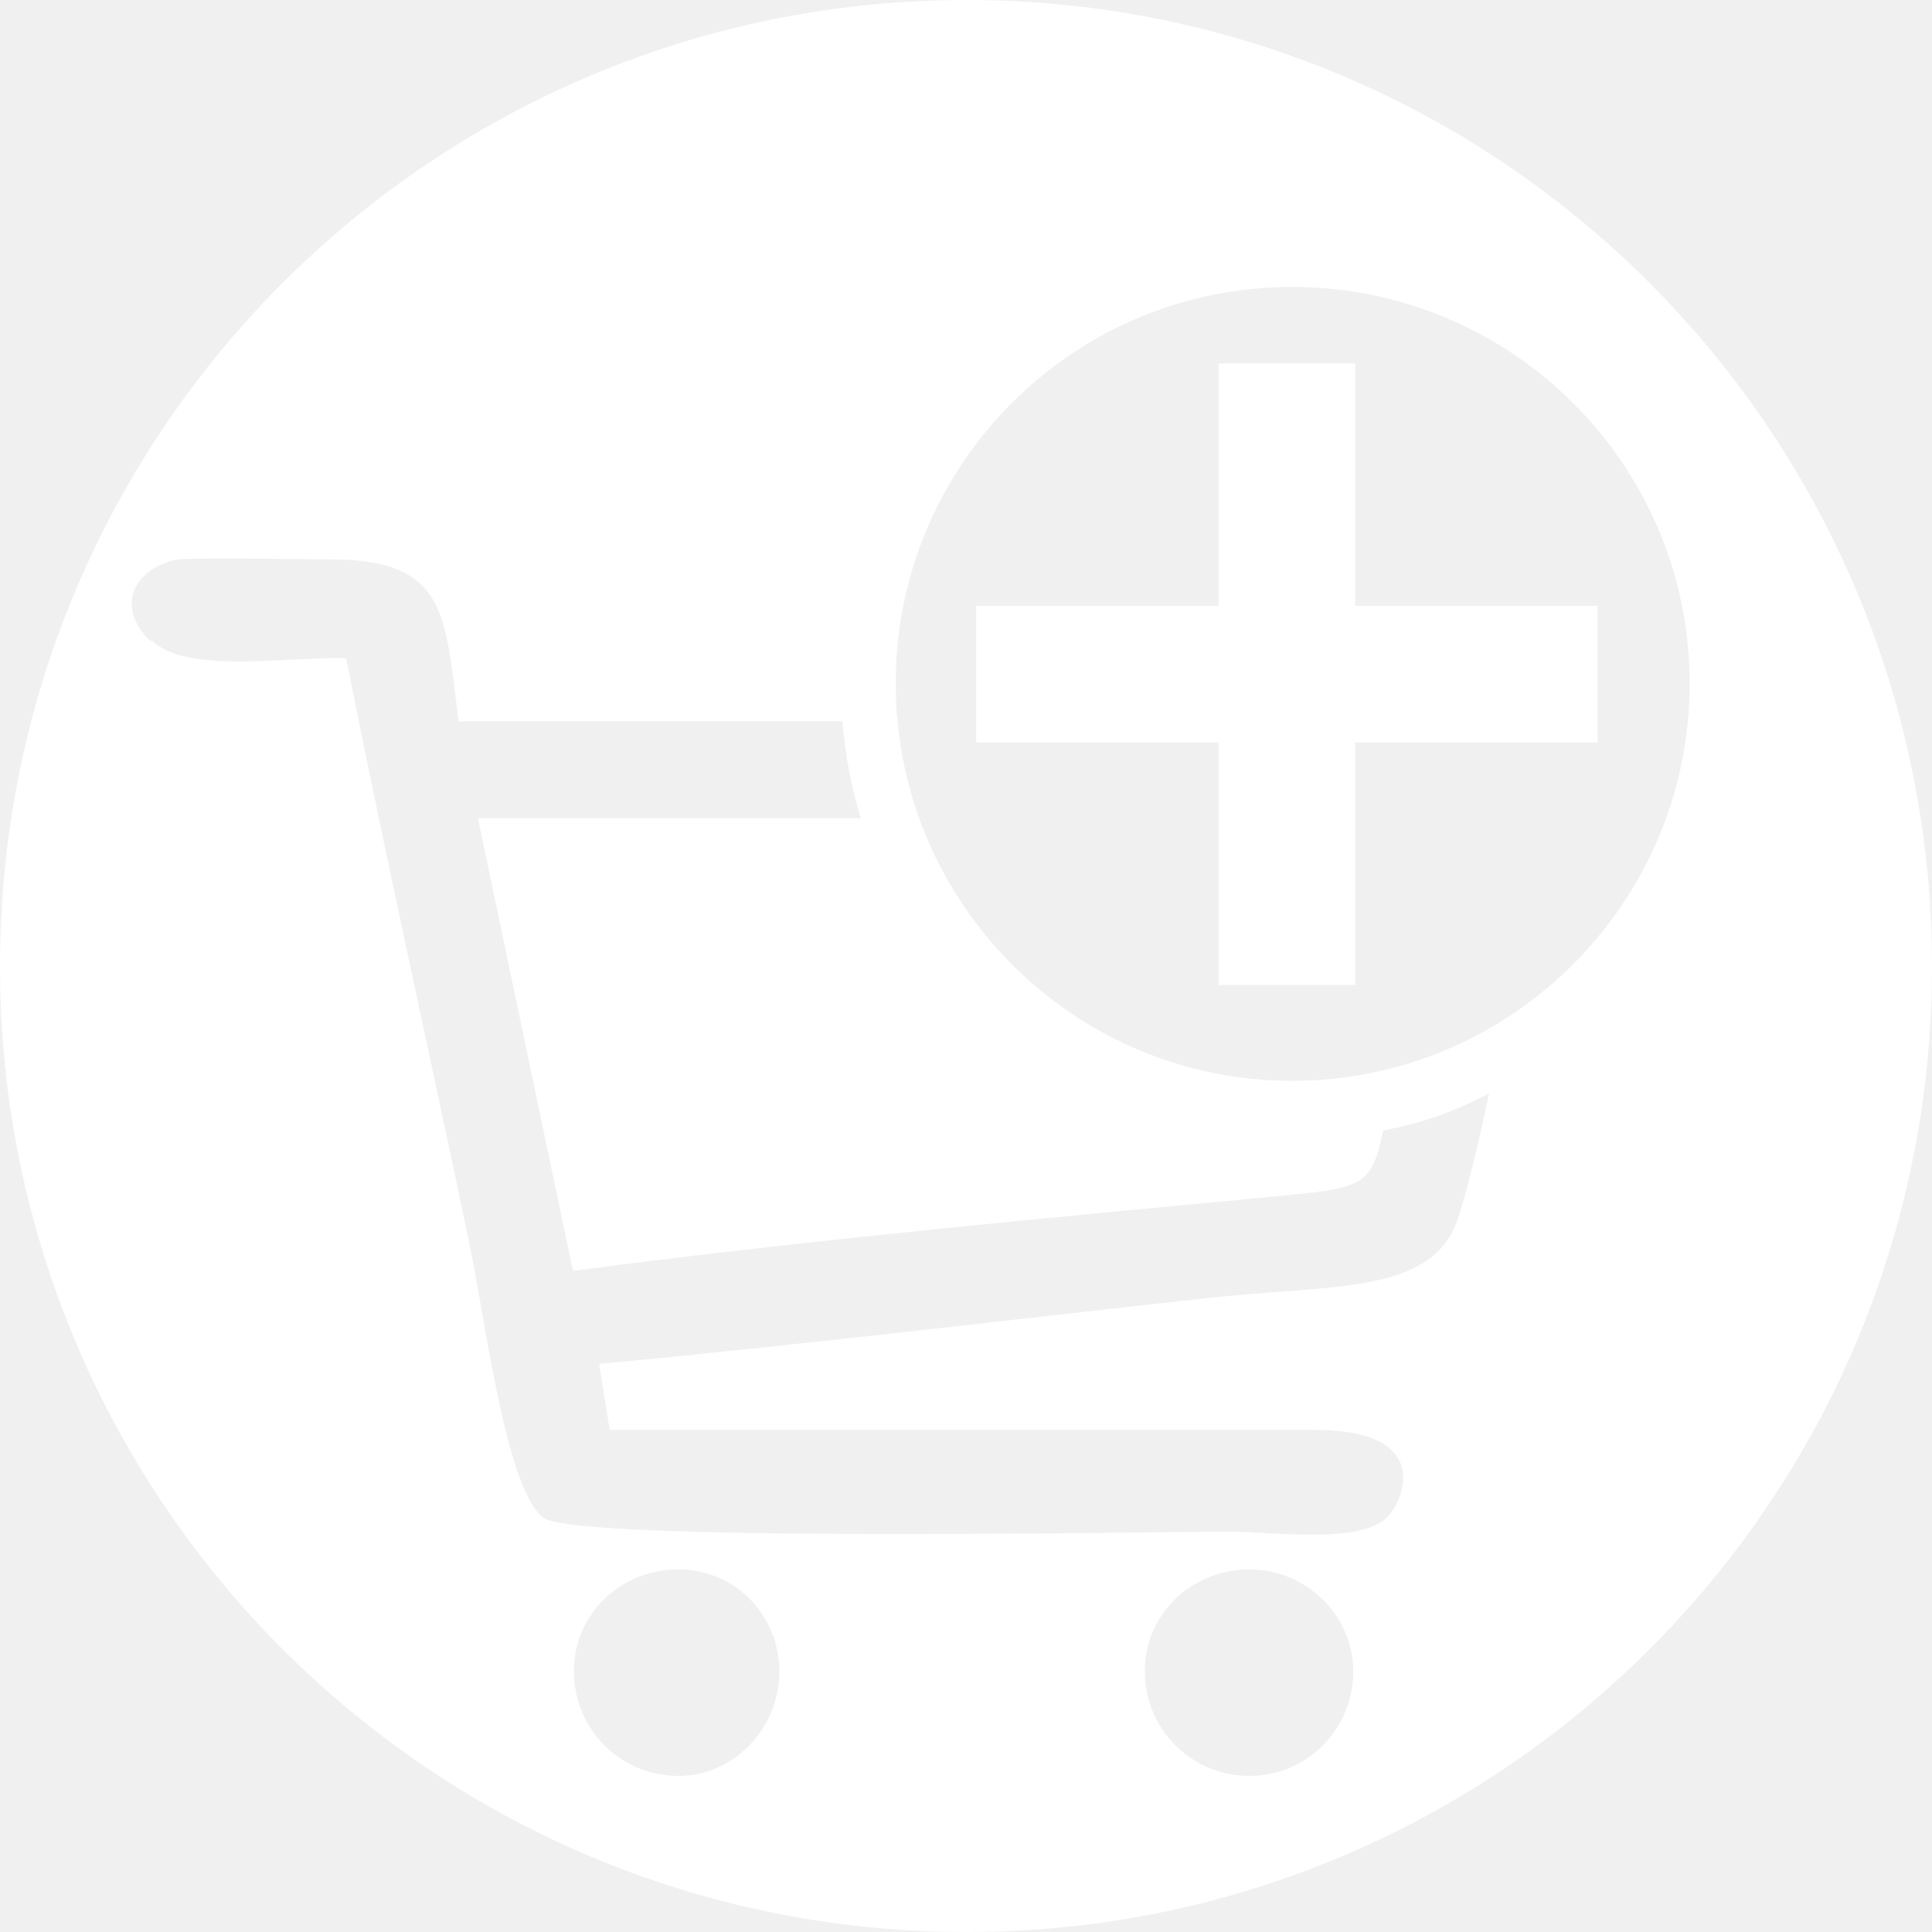
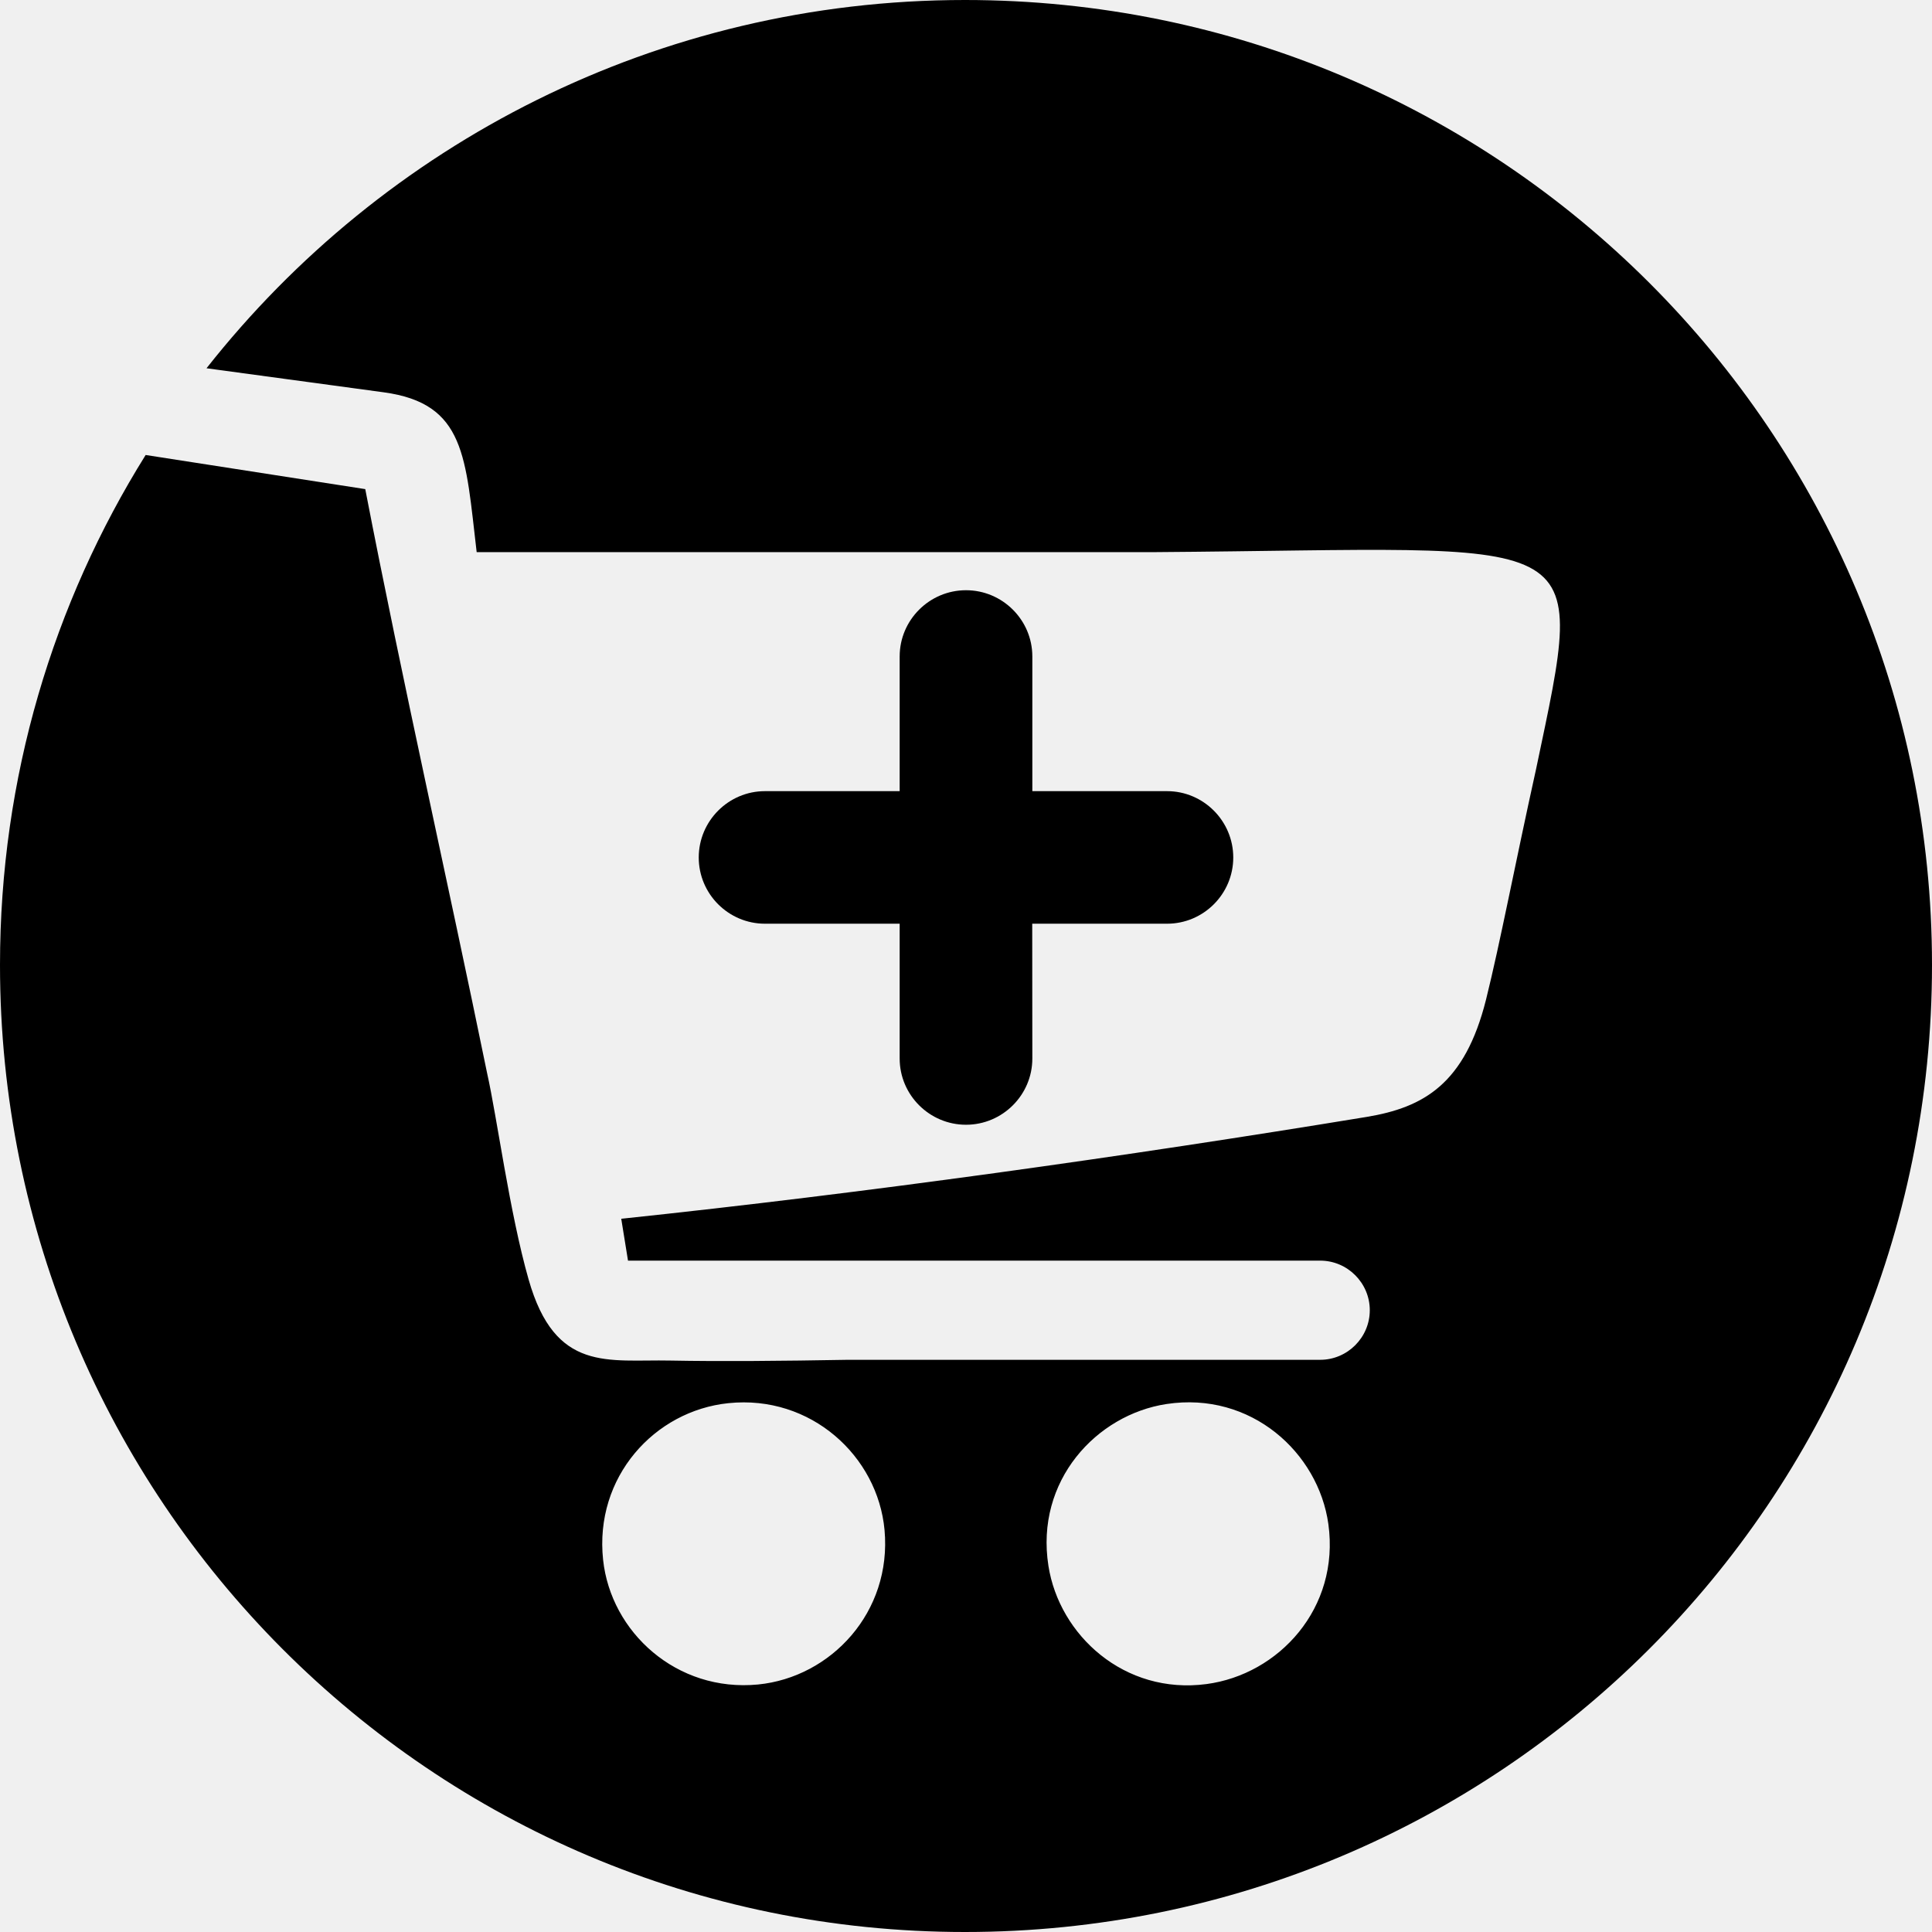
- <svg xmlns="http://www.w3.org/2000/svg" xml:space="preserve" width="50px" height="50px" version="1.1" style="shape-rendering:geometricPrecision; text-rendering:geometricPrecision; image-rendering:optimizeQuality; fill-rule:evenodd; clip-rule:evenodd" viewBox="0 0 19.93 19.93">
+ <svg xmlns="http://www.w3.org/2000/svg" xml:space="preserve" width="180px" height="180px" version="1.1" style="shape-rendering:geometricPrecision; text-rendering:geometricPrecision; image-rendering:optimizeQuality; fill-rule:evenodd; clip-rule:evenodd" viewBox="0 0 180 180">
  <defs>
    <style type="text/css">
   
-     .fil0 {fill:white}
+     .fil0 {fill:none}
+     .fil1 {fill:black}
   
  </style>
  </defs>
  <g id="Layer_x0020_1">
-     <path class="fil0" d="M9.97 0c5.52,0 9.96,4.47 9.96,9.97 0,5.52 -4.47,9.96 -9.96,9.96 -5.53,0 -9.97,-4.47 -9.97,-9.96 0,-5.53 4.47,-9.97 9.97,-9.97zm3.36 2.96c2.26,0 4.1,1.83 4.1,4.09 0,2.26 -1.84,4.1 -4.1,4.1 -2.26,0 -4.09,-1.84 -4.09,-4.1 0,-2.26 1.83,-4.09 4.09,-4.09zm-0.44 13.23c0.59,0 1.07,0.48 1.07,1.05 0,0.6 -0.48,1.08 -1.07,1.08 -0.6,0 -1.08,-0.48 -1.08,-1.08 0,-0.59 0.48,-1.05 1.08,-1.05zm2.47 -4.91c-0.34,0.18 -0.7,0.31 -1.09,0.38 -0.12,0.56 -0.2,0.59 -0.99,0.67 -2.43,0.23 -4.95,0.46 -7.37,0.78l-0.98 -4.67 3.95 0c-0.1,-0.32 -0.16,-0.65 -0.19,-1l-3.96 0c-0.14,-1.1 -0.11,-1.67 -1.33,-1.67 -0.37,0 -1.24,-0.02 -1.56,0 -0.48,0.09 -0.65,0.51 -0.28,0.85l0 -0.02c0.34,0.36 1.44,0.17 2.01,0.19 0.4,2.01 0.85,4.02 1.27,6.03 0.15,0.68 0.37,2.55 0.77,2.84 0.37,0.25 6.2,0.14 7.08,0.14 0.45,0 1.38,0.14 1.64,-0.17 0.17,-0.2 0.42,-0.88 -0.77,-0.88 -2.43,0 -4.84,0 -7.27,0l-0.11 -0.68c2.12,-0.2 4.19,-0.45 6.28,-0.68 1.27,-0.14 2.32,-0.03 2.58,-0.82 0.11,-0.34 0.22,-0.81 0.32,-1.29zm-8.36 4.91c0.59,0 1.04,0.48 1.04,1.05 0,0.6 -0.48,1.08 -1.04,1.08 -0.6,0 -1.08,-0.48 -1.08,-1.08 0,-0.59 0.48,-1.05 1.08,-1.05zm5.57 -12.44l1.41 0 0 2.5 2.5 0 0 1.41 -2.5 0 0 2.5 -1.41 0 0 -2.5 -2.5 0 0 -1.41 2.5 0 0 -2.5z" />
+     <rect class="fil0" width="180" height="180" />
+     <path class="fil1" d="M89.9 0c49.95,0 90.1,40.35 90.1,89.9 0,49.95 -40.35,90.1 -90.1,90.1 -49.75,0 -89.9,-40.35 -89.9,-90.1 0,-17.46 4.97,-33.73 13.57,-47.51l20.46 3.18c3.52,18.21 7.63,36.23 11.36,54.45 0.91,4.04 2.08,12.94 3.86,19.19 2.48,8.71 7.41,7.43 13.21,7.55 4.64,0.09 10.45,0.04 16.54,-0.07l44 0c2.54,0 4.62,-2.08 4.62,-4.62l0 0c0,-2.54 -2.08,-4.62 -4.62,-4.62l-16.16 0 -42.07 0 -0.1 0 -6.16 0 -0.63 -3.9c22.74,-2.4 46.87,-5.78 69.45,-9.49 5.31,-0.88 9.15,-3.07 11.12,-10.93 1.33,-5.35 2.67,-12.47 4.67,-21.51 4.8,-22.89 5.26,-20.47 -35.45,-20.18 -20.96,0 -42.31,0 -63.26,0 -1.05,-8.87 -1.02,-13.85 -8.66,-14.89l-16.51 -2.24c16.48,-20.91 42.03,-34.31 70.66,-34.31zm6.27 86.06l0.01 12.56c0,3.4 -2.78,6.17 -6.18,6.17 -3.4,0 -6.18,-2.77 -6.18,-6.17l0 -12.56 -12.55 0c-3.4,0 -6.17,-2.77 -6.17,-6.17 0,-3.4 2.77,-6.18 6.17,-6.18l12.55 0 0 -12.55c0,-3.4 2.78,-6.17 6.18,-6.17 3.4,0 6.18,2.77 6.18,6.17l0 12.55 12.55 0c3.4,0 6.17,2.78 6.17,6.18 0,3.4 -2.77,6.17 -6.17,6.17l-12.56 0zm1.51 59.83c1.01,6.45 7.07,12.03 14.73,11.01 6.71,-0.89 12.44,-7.05 11.35,-14.91 -0.93,-6.65 -7.2,-12.38 -15.08,-11.18 -6.52,0.99 -12.25,7.14 -11,15.08zm-41.49 -0.56c0.72,6.73 6.85,12.35 14.44,11.61 6.77,-0.67 12.48,-6.72 11.78,-14.4 -0.63,-6.86 -6.85,-12.61 -14.55,-11.81 -6.88,0.71 -12.5,6.88 -11.67,14.6z" />
  </g>
</svg>
